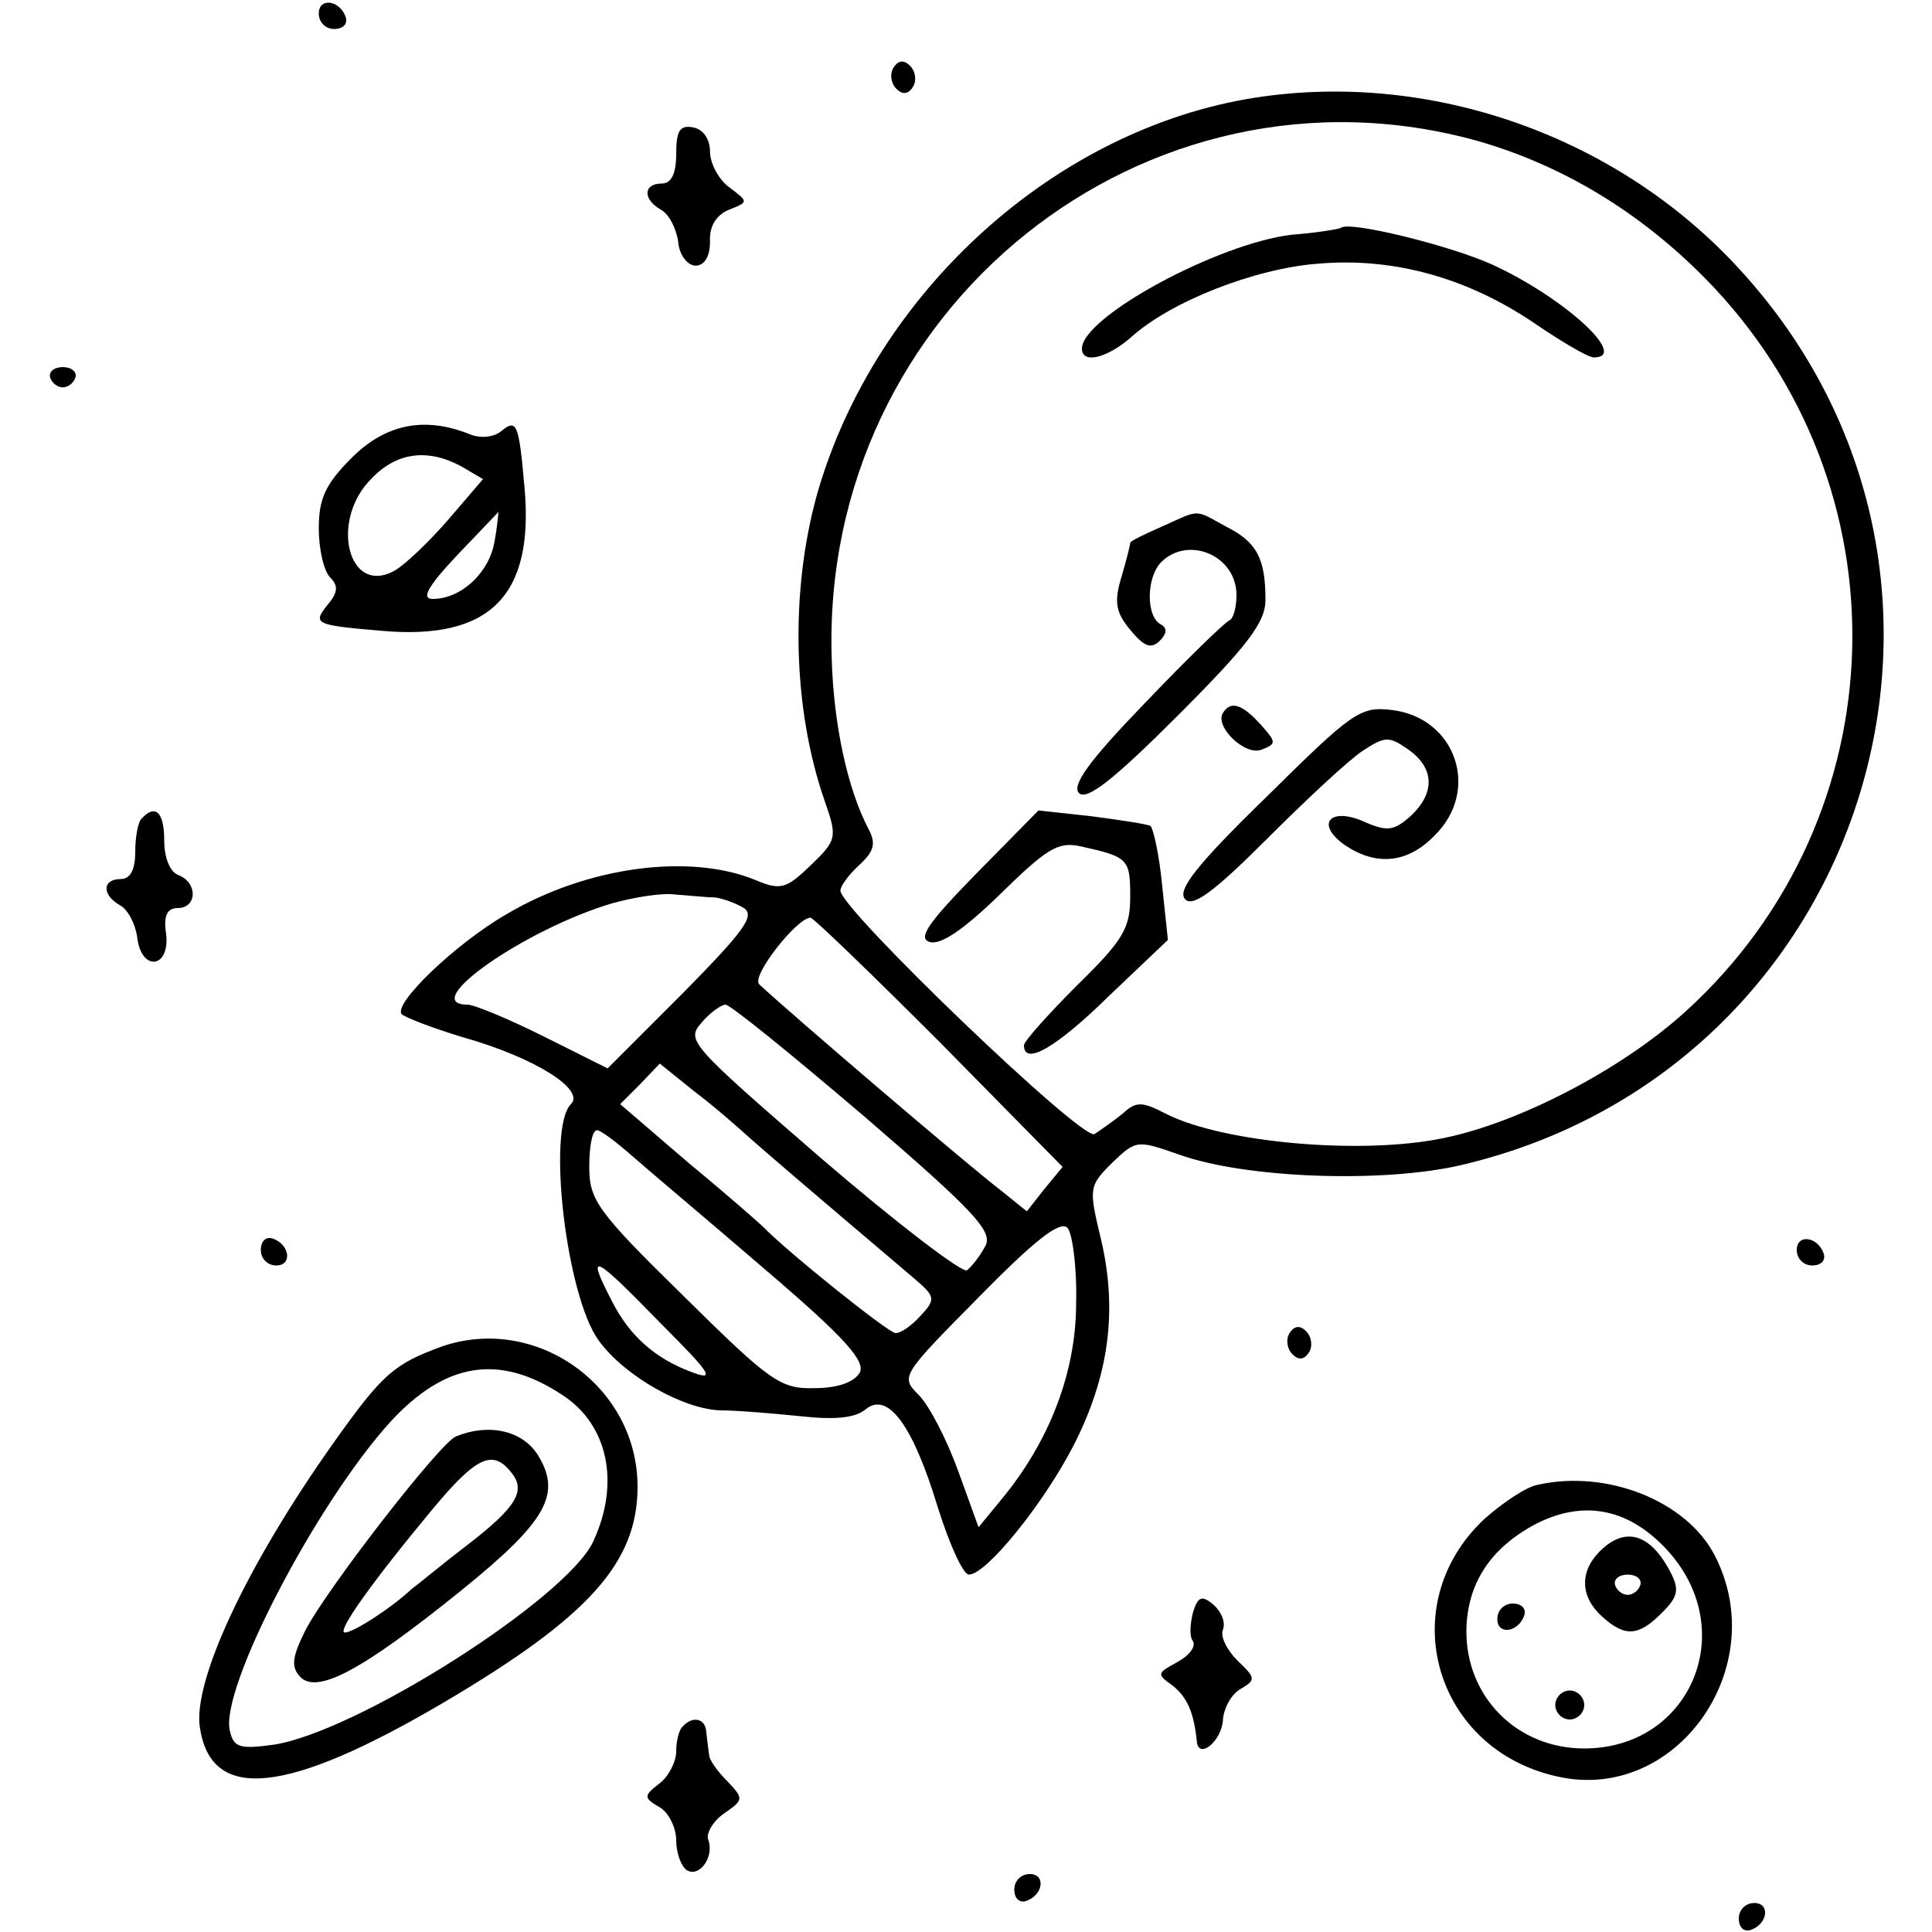
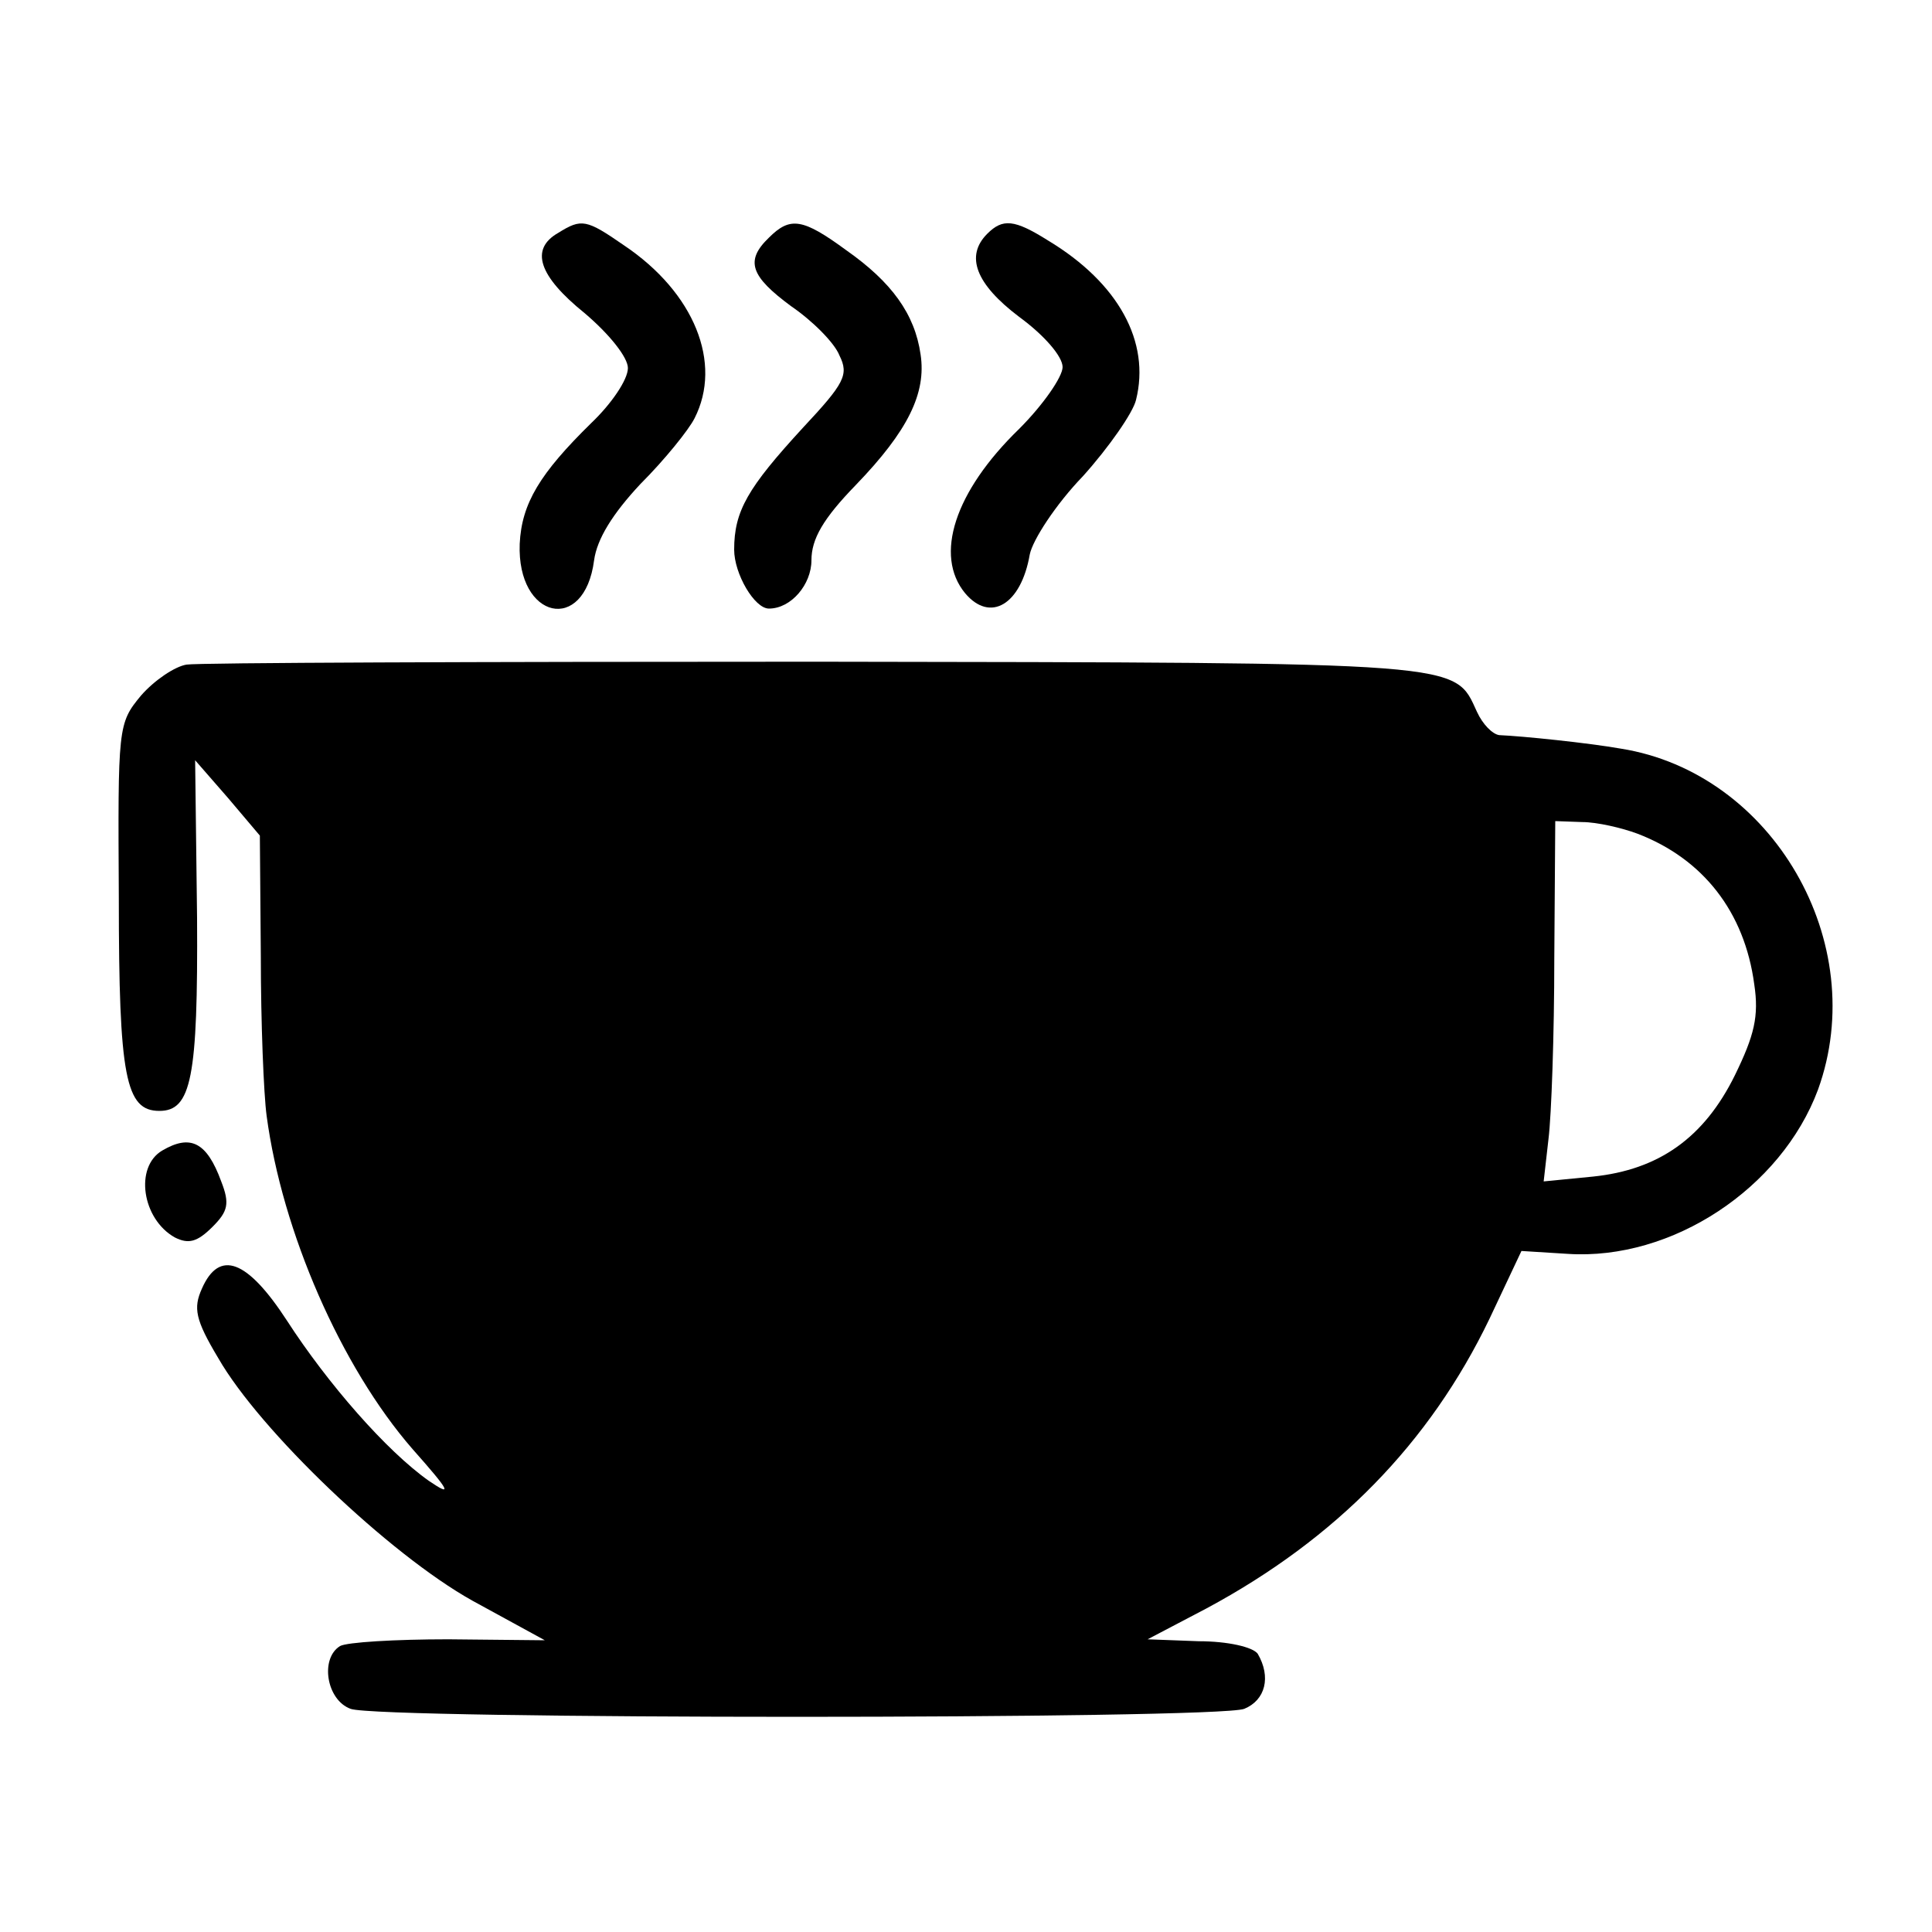
<svg xmlns="http://www.w3.org/2000/svg" version="1.0" width="200pt" height="200pt" viewBox="0 0 200 200" preserveAspectRatio="xMidYMid meet">
  <g transform="translate(0,200) scale(0.1,-0.1)" fill="#000000" stroke="none">
-     <path d="M330 1986 c0 -9 7 -16 16 -16 9 0 14 5 12 12 -6 18 -28 21 -28 4z" />
-     <path d="M925 1930 c-4 -6 -3 -16 3 -22 6 -6 12 -6 17 2 4 6 3 16 -3 22 -6 6 -12 6 -17 -2z" />
-     <path d="M1300 1899 c-207 -32 -394 -201 -454 -410 -28 -100 -26 -222 8 -319 13 -37 12 -40 -15 -66 -25 -24 -31 -26 -57 -15 -68 28 -174 14 -257 -35 -54 -31 -119 -94 -109 -104 5 -4 34 -15 64 -24 74 -21 126 -54 111 -69 -25 -25 -5 -199 29 -245 27 -37 88 -71 126 -72 16 0 53 -3 82 -6 36 -4 57 -2 68 7 23 19 49 -16 75 -102 12 -38 26 -69 32 -69 18 0 77 73 108 133 37 72 46 140 29 213 -13 54 -13 56 11 80 25 24 26 24 69 9 69 -25 212 -30 293 -11 421 99 580 609 288 927 -126 138 -319 206 -501 178z m230 -45 c87 -25 167 -73 235 -142 211 -214 202 -557 -20 -759 -66 -60 -172 -115 -250 -131 -85 -18 -229 -5 -288 25 -25 13 -31 13 -45 0 -10 -8 -23 -17 -29 -21 -13 -7 -263 233 -263 252 0 5 9 17 20 27 15 14 17 22 9 37 -21 40 -36 106 -38 176 -12 362 325 632 669 536z m-790 -783 c8 -1 22 -6 30 -11 12 -8 0 -24 -63 -88 l-78 -78 -66 33 c-36 18 -72 33 -79 33 -52 0 59 78 150 105 22 6 51 11 65 9 14 -1 33 -3 41 -3z m233 -150 l127 -129 -19 -23 -18 -23 -26 21 c-33 25 -219 184 -251 214 -9 8 39 69 53 69 3 0 63 -58 134 -129z m-78 -77 c115 -99 133 -119 125 -134 -6 -11 -14 -21 -19 -25 -5 -3 -73 49 -151 116 -135 117 -140 122 -124 140 9 11 21 19 25 19 5 0 69 -52 144 -116z m-120 -21 c17 -15 47 -41 172 -147 21 -18 22 -21 6 -38 -9 -10 -20 -18 -26 -18 -7 0 -112 84 -137 110 -3 3 -37 33 -77 66 l-71 61 21 21 20 21 36 -29 c20 -15 45 -37 56 -47z m-119 -21 c17 -15 79 -67 137 -117 82 -70 103 -94 97 -106 -6 -10 -23 -16 -47 -16 -35 -1 -46 7 -135 95 -90 88 -98 100 -98 134 0 21 3 38 8 38 4 0 21 -13 38 -28z m458 -151 c0 -72 -28 -144 -78 -204 l-23 -28 -21 58 c-12 33 -30 68 -41 79 -19 19 -18 20 62 101 56 57 84 80 92 72 5 -5 10 -41 9 -78z m-429 -22 c52 -52 56 -59 30 -49 -37 14 -63 37 -81 72 -28 54 -21 51 51 -23z" />
-     <path d="M1388 1764 c-2 -1 -24 -5 -51 -7 -76 -9 -217 -85 -217 -118 0 -16 26 -10 51 12 41 37 128 71 193 76 79 7 156 -15 225 -62 28 -19 55 -35 61 -35 37 0 -31 62 -105 96 -44 20 -150 46 -157 38z" />
-     <path d="M1203 1455 c-18 -8 -33 -15 -33 -17 0 -2 -4 -18 -9 -35 -8 -26 -6 -37 9 -55 14 -17 21 -20 30 -12 8 8 9 14 1 18 -15 9 -14 49 1 64 28 28 78 7 78 -34 0 -12 -3 -24 -7 -26 -5 -2 -44 -40 -88 -86 -57 -59 -76 -85 -68 -93 8 -8 36 14 102 80 73 73 91 97 91 120 0 43 -9 60 -41 76 -33 18 -26 18 -66 0z" />
-     <path d="M1266 1262 c-9 -14 23 -45 40 -38 16 6 15 8 -1 26 -19 21 -31 25 -39 12z" />
-     <path d="M1311 1175 c-73 -71 -93 -97 -84 -106 8 -8 29 7 85 63 41 41 85 82 99 91 23 15 27 15 47 1 27 -19 28 -45 2 -69 -17 -15 -24 -16 -47 -6 -35 16 -52 -1 -22 -23 33 -23 66 -20 94 9 48 47 22 122 -44 130 -33 4 -41 -2 -130 -90z" />
-     <path d="M1011 1096 c-50 -51 -61 -67 -49 -71 11 -4 35 12 73 49 48 47 60 55 83 50 50 -11 52 -13 52 -52 0 -33 -7 -45 -55 -92 -30 -30 -55 -58 -55 -62 0 -22 34 -2 88 51 l61 58 -6 57 c-3 31 -9 58 -12 61 -4 2 -31 6 -61 10 l-55 6 -64 -65z" />
-     <path d="M700 1841 c0 -21 -5 -31 -15 -31 -19 0 -20 -16 -1 -27 8 -4 16 -19 18 -33 1 -14 10 -25 18 -25 9 0 15 9 15 25 -1 16 7 28 20 33 20 8 20 8 0 23 -11 8 -20 25 -20 37 0 13 -7 23 -17 25 -14 3 -18 -3 -18 -27z" />
-     <path d="M52 1609 c2 -6 8 -10 13 -10 5 0 11 4 13 10 2 6 -4 11 -13 11 -9 0 -15 -5 -13 -11z" />
-     <path d="M364 1526 c-27 -27 -34 -42 -34 -73 0 -21 5 -44 12 -51 8 -8 8 -15 -2 -27 -17 -21 -15 -22 55 -28 112 -10 158 36 148 148 -6 68 -8 72 -25 58 -8 -6 -22 -7 -33 -2 -46 18 -86 10 -121 -25z m114 -9 l22 -13 -36 -42 c-20 -23 -45 -47 -56 -53 -48 -26 -67 53 -23 96 26 27 58 31 93 12z m34 -77 c-5 -32 -34 -60 -64 -60 -12 0 -6 12 25 45 23 24 42 44 43 45 0 0 -1 -14 -4 -30z" />
-     <path d="M147 1153 c-4 -3 -7 -19 -7 -35 0 -18 -5 -28 -15 -28 -19 0 -20 -16 -1 -27 8 -4 16 -19 18 -33 4 -36 34 -33 30 3 -3 19 1 27 12 27 20 0 21 26 1 34 -9 3 -15 18 -15 36 0 29 -9 38 -23 23z" />
-     <path d="M270 706 c0 -9 7 -16 16 -16 17 0 14 22 -4 28 -7 2 -12 -3 -12 -12z" />
-     <path d="M1860 706 c0 -9 7 -16 16 -16 9 0 14 5 12 12 -6 18 -28 21 -28 4z" />
-     <path d="M1335 620 c-4 -6 -3 -16 3 -22 6 -6 12 -6 17 2 4 6 3 16 -3 22 -6 6 -12 6 -17 -2z" />
-     <path d="M457 606 c-49 -18 -61 -28 -112 -100 -90 -127 -146 -247 -138 -295 12 -77 90 -69 253 27 149 88 200 144 200 223 0 104 -105 179 -203 145z m125 -50 c48 -31 60 -92 32 -152 -28 -59 -243 -196 -330 -210 -36 -5 -42 -3 -46 14 -11 43 89 235 166 320 57 62 113 71 178 28z" />
-     <path d="M472 513 c-16 -6 -134 -158 -156 -201 -13 -26 -15 -37 -6 -47 17 -20 64 5 168 89 89 72 104 100 78 141 -16 24 -50 32 -84 18z m57 -37 c16 -19 6 -36 -46 -76 -25 -19 -50 -40 -57 -45 -20 -19 -60 -45 -69 -45 -9 0 27 51 91 128 45 54 62 62 81 38z" />
-     <path d="M1592 463 c-12 -2 -37 -19 -56 -36 -94 -89 -51 -238 76 -266 123 -28 223 113 163 229 -29 56 -111 89 -183 73z m136 -70 c73 -83 21 -203 -88 -203 -70 0 -123 54 -122 123 1 48 25 85 73 110 50 25 97 15 137 -30z" />
-     <path d="M1656 394 c-21 -21 -20 -47 2 -67 24 -22 38 -21 62 3 17 17 19 24 9 43 -21 40 -47 47 -73 21z m42 -35 c-2 -6 -8 -10 -13 -10 -5 0 -11 4 -13 10 -2 6 4 11 13 11 9 0 15 -5 13 -11z" />
-     <path d="M1550 324 c0 -17 22 -14 28 4 2 7 -3 12 -12 12 -9 0 -16 -7 -16 -16z" />
-     <path d="M1610 235 c0 -8 7 -15 15 -15 8 0 15 7 15 15 0 8 -7 15 -15 15 -8 0 -15 -7 -15 -15z" />
-     <path d="M1235 331 c-3 -12 -4 -25 0 -30 3 -6 -4 -15 -17 -22 -20 -11 -21 -12 -4 -24 15 -12 22 -28 25 -58 2 -19 26 1 27 23 1 12 9 27 19 32 15 9 15 11 -4 29 -11 11 -18 25 -15 32 3 8 -2 19 -10 26 -12 10 -16 8 -21 -8z" />
-     <path d="M707 213 c-4 -3 -7 -15 -7 -26 0 -11 -8 -26 -17 -33 -17 -13 -17 -15 0 -25 9 -5 17 -21 17 -34 0 -13 5 -27 11 -31 13 -8 29 14 22 32 -2 6 5 19 17 27 20 14 20 15 3 33 -10 10 -19 22 -19 28 -1 6 -2 17 -3 24 -1 13 -14 16 -24 5z" />
-     <path d="M1050 44 c0 -9 5 -14 12 -12 18 6 21 28 4 28 -9 0 -16 -7 -16 -16z" />
-     <path d="M1800 14 c0 -9 5 -14 12 -12 18 6 21 28 4 28 -9 0 -16 -7 -16 -16z" />
+     <path d="M578 1759 c-30 -17 -20 -45 27 -83 26 -22 45 -46 45 -57 0 -12 -17 -37 -38 -57 -53 -52 -72 -83 -74 -125 -3 -78 67 -94 77 -17 3 22 19 48 48 79 25 25 50 56 56 68 29 57 0 130 -73 179 -39 27 -44 28 -68 13z" />
+     <path d="M796 1754 c-25 -24 -19 -40 23 -71 22 -15 45 -38 50 -51 10 -20 5 -29 -38 -75 -57 -62 -71 -86 -71 -126 0 -25 21 -61 36 -61 23 0 44 25 44 50 0 22 12 43 46 78 54 56 73 95 67 135 -6 42 -30 75 -77 108 -45 33 -58 35 -80 13z" />
+     <path d="M1022 1758 c-23 -23 -12 -52 33 -86 26 -19 45 -41 45 -52 0 -10 -20 -39 -45 -64 -67 -65 -88 -131 -56 -170 26 -31 58 -12 67 40 3 15 27 52 55 81 27 30 52 66 55 79 15 60 -18 121 -91 165 -35 22 -47 23 -63 7z" />
+     <path d="M193 1312 c-12 -2 -33 -16 -47 -32 -24 -29 -24 -32 -23 -210 0 -185 7 -220 42 -220 33 0 40 34 39 200 l-2 163 34 -39 33 -39 1 -125 c0 -69 3 -143 6 -165 16 -120 77 -260 151 -345 39 -44 42 -50 17 -33 -44 31 -105 101 -147 166 -41 63 -70 74 -88 33 -9 -20 -7 -32 17 -72 43 -75 177 -203 263 -251 l75 -41 -100 1 c-55 0 -105 -3 -112 -7 -21 -13 -14 -56 11 -65 29 -11 895 -11 925 0 22 9 28 33 14 57 -5 7 -31 13 -61 13 l-53 2 61 32 c134 72 231 171 293 300 l33 70 48 -3 c108 -7 221 68 259 170 55 152 -47 328 -204 353 -34 6 -102 13 -126 14 -7 1 -17 11 -23 24 -24 52 -7 51 -684 52 -347 0 -640 -1 -652 -3z m1502 -175 c68 -26 111 -81 121 -156 5 -33 0 -53 -20 -94 -32 -65 -79 -98 -147 -105 l-51 -5 5 44 c3 24 6 108 6 187 l1 142 28 -1 c15 0 41 -6 57 -12z" />
+     <path d="M168 809 c-29 -17 -21 -71 13 -90 14 -7 23 -5 39 11 16 16 18 24 9 47 -15 41 -32 49 -61 32z" />
  </g>
</svg>
